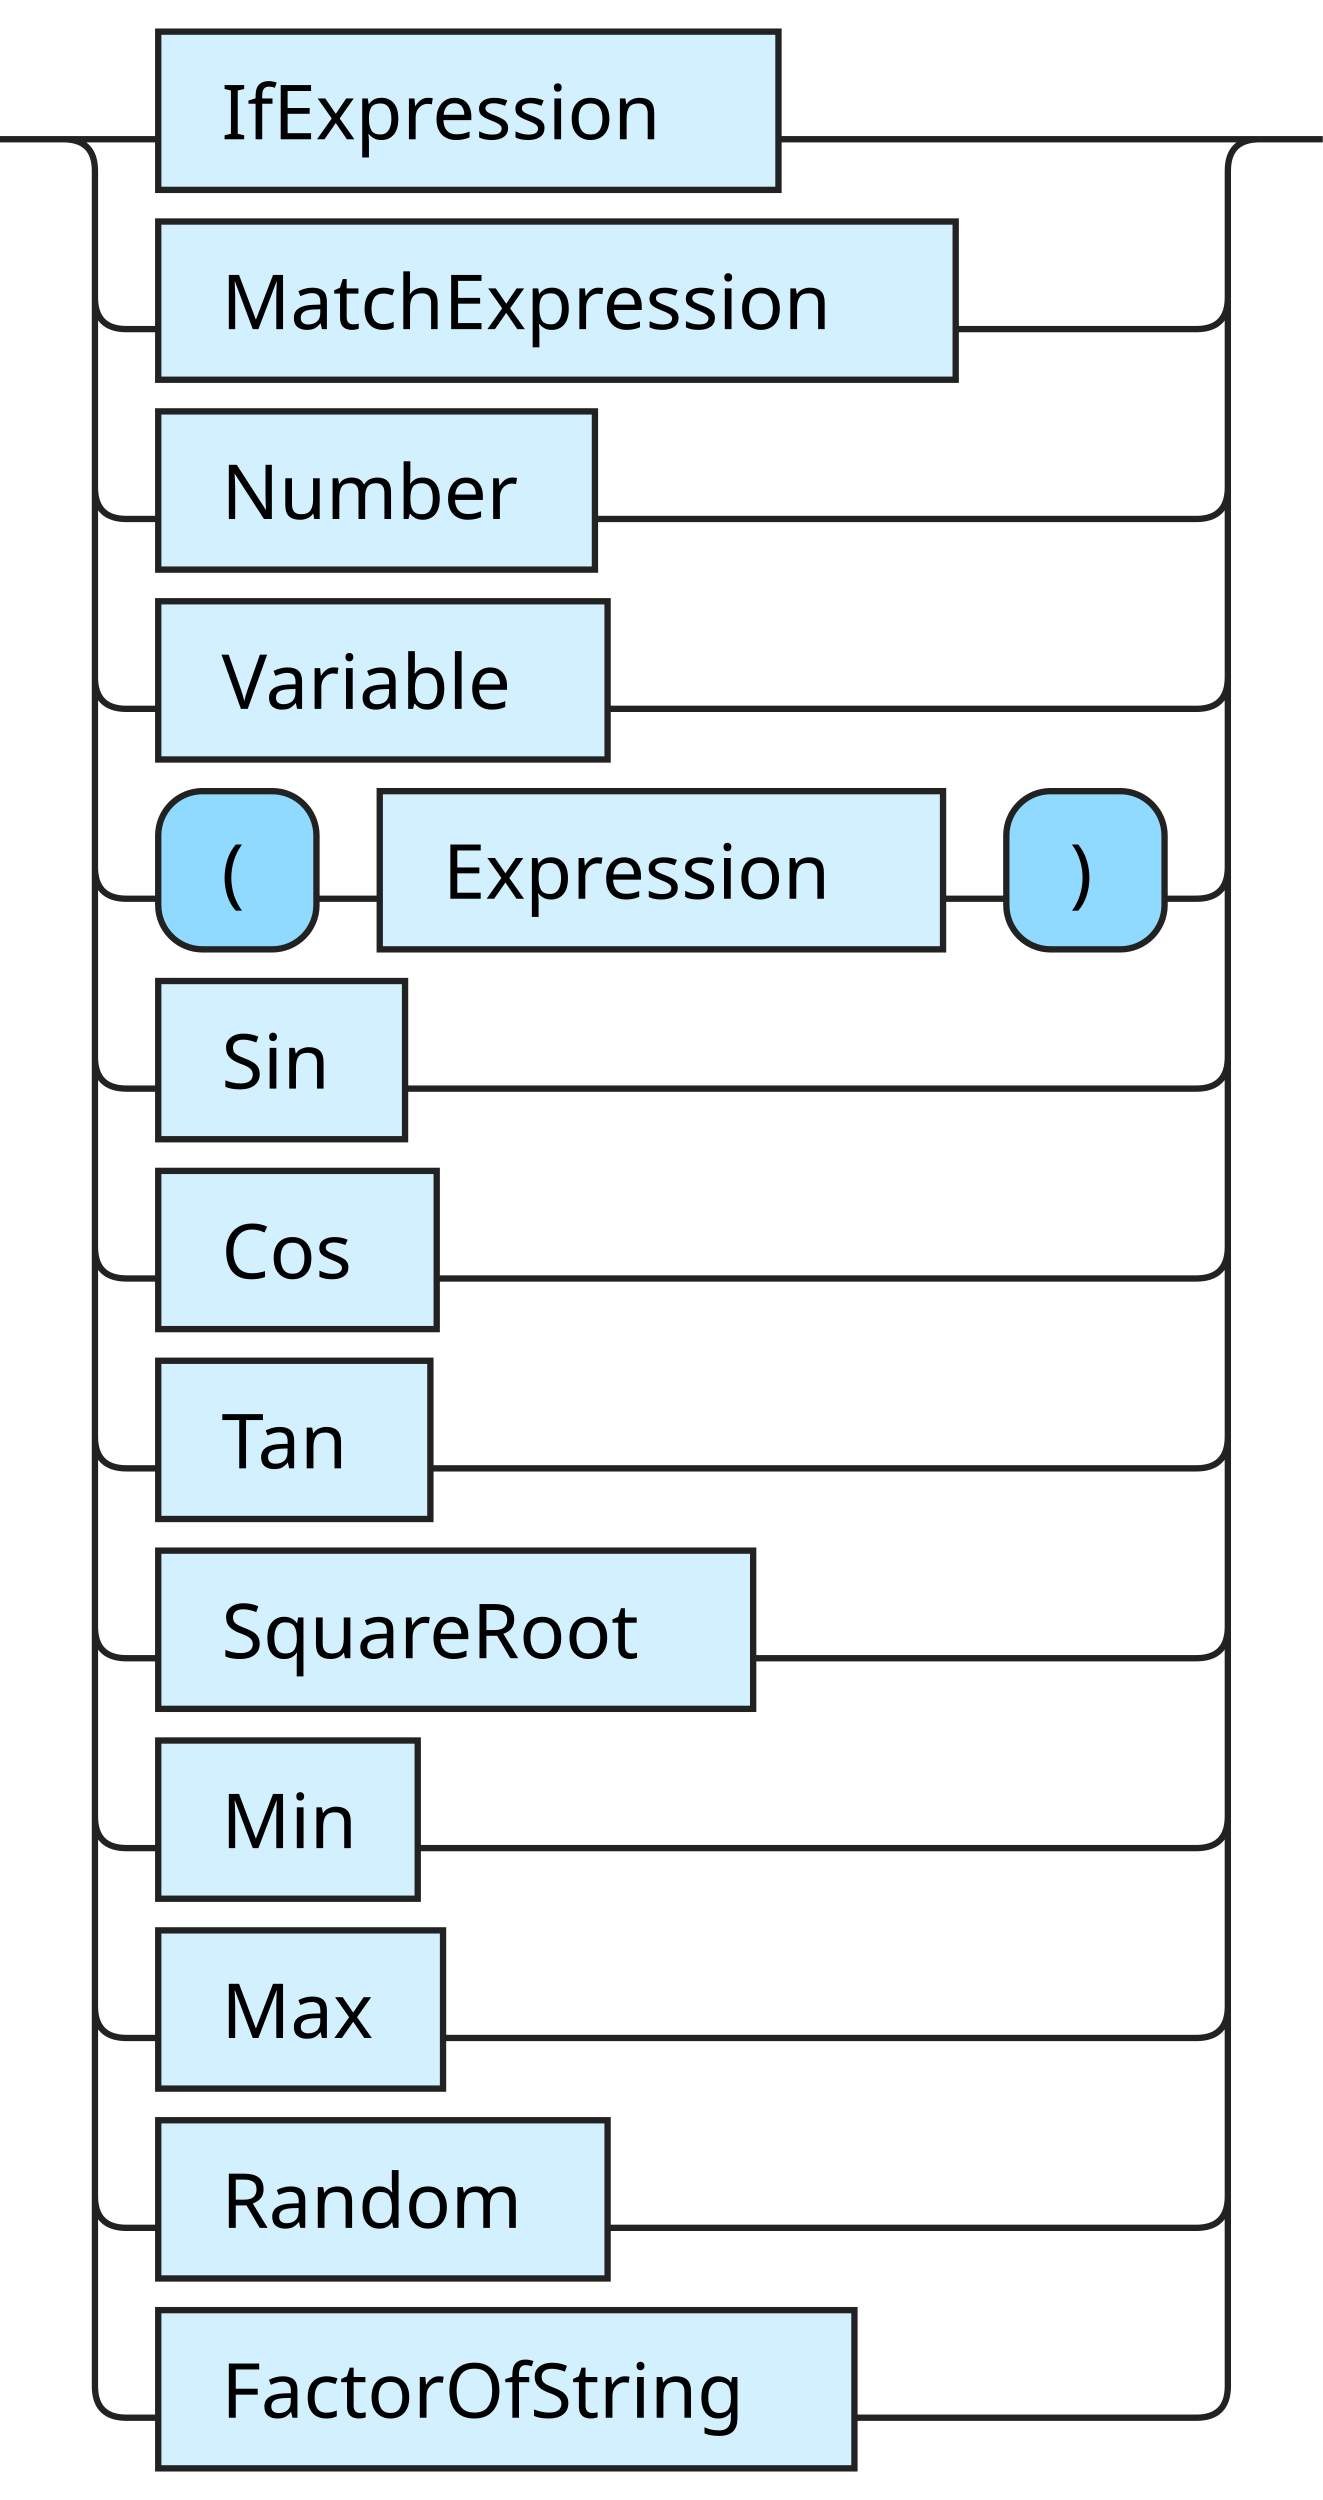
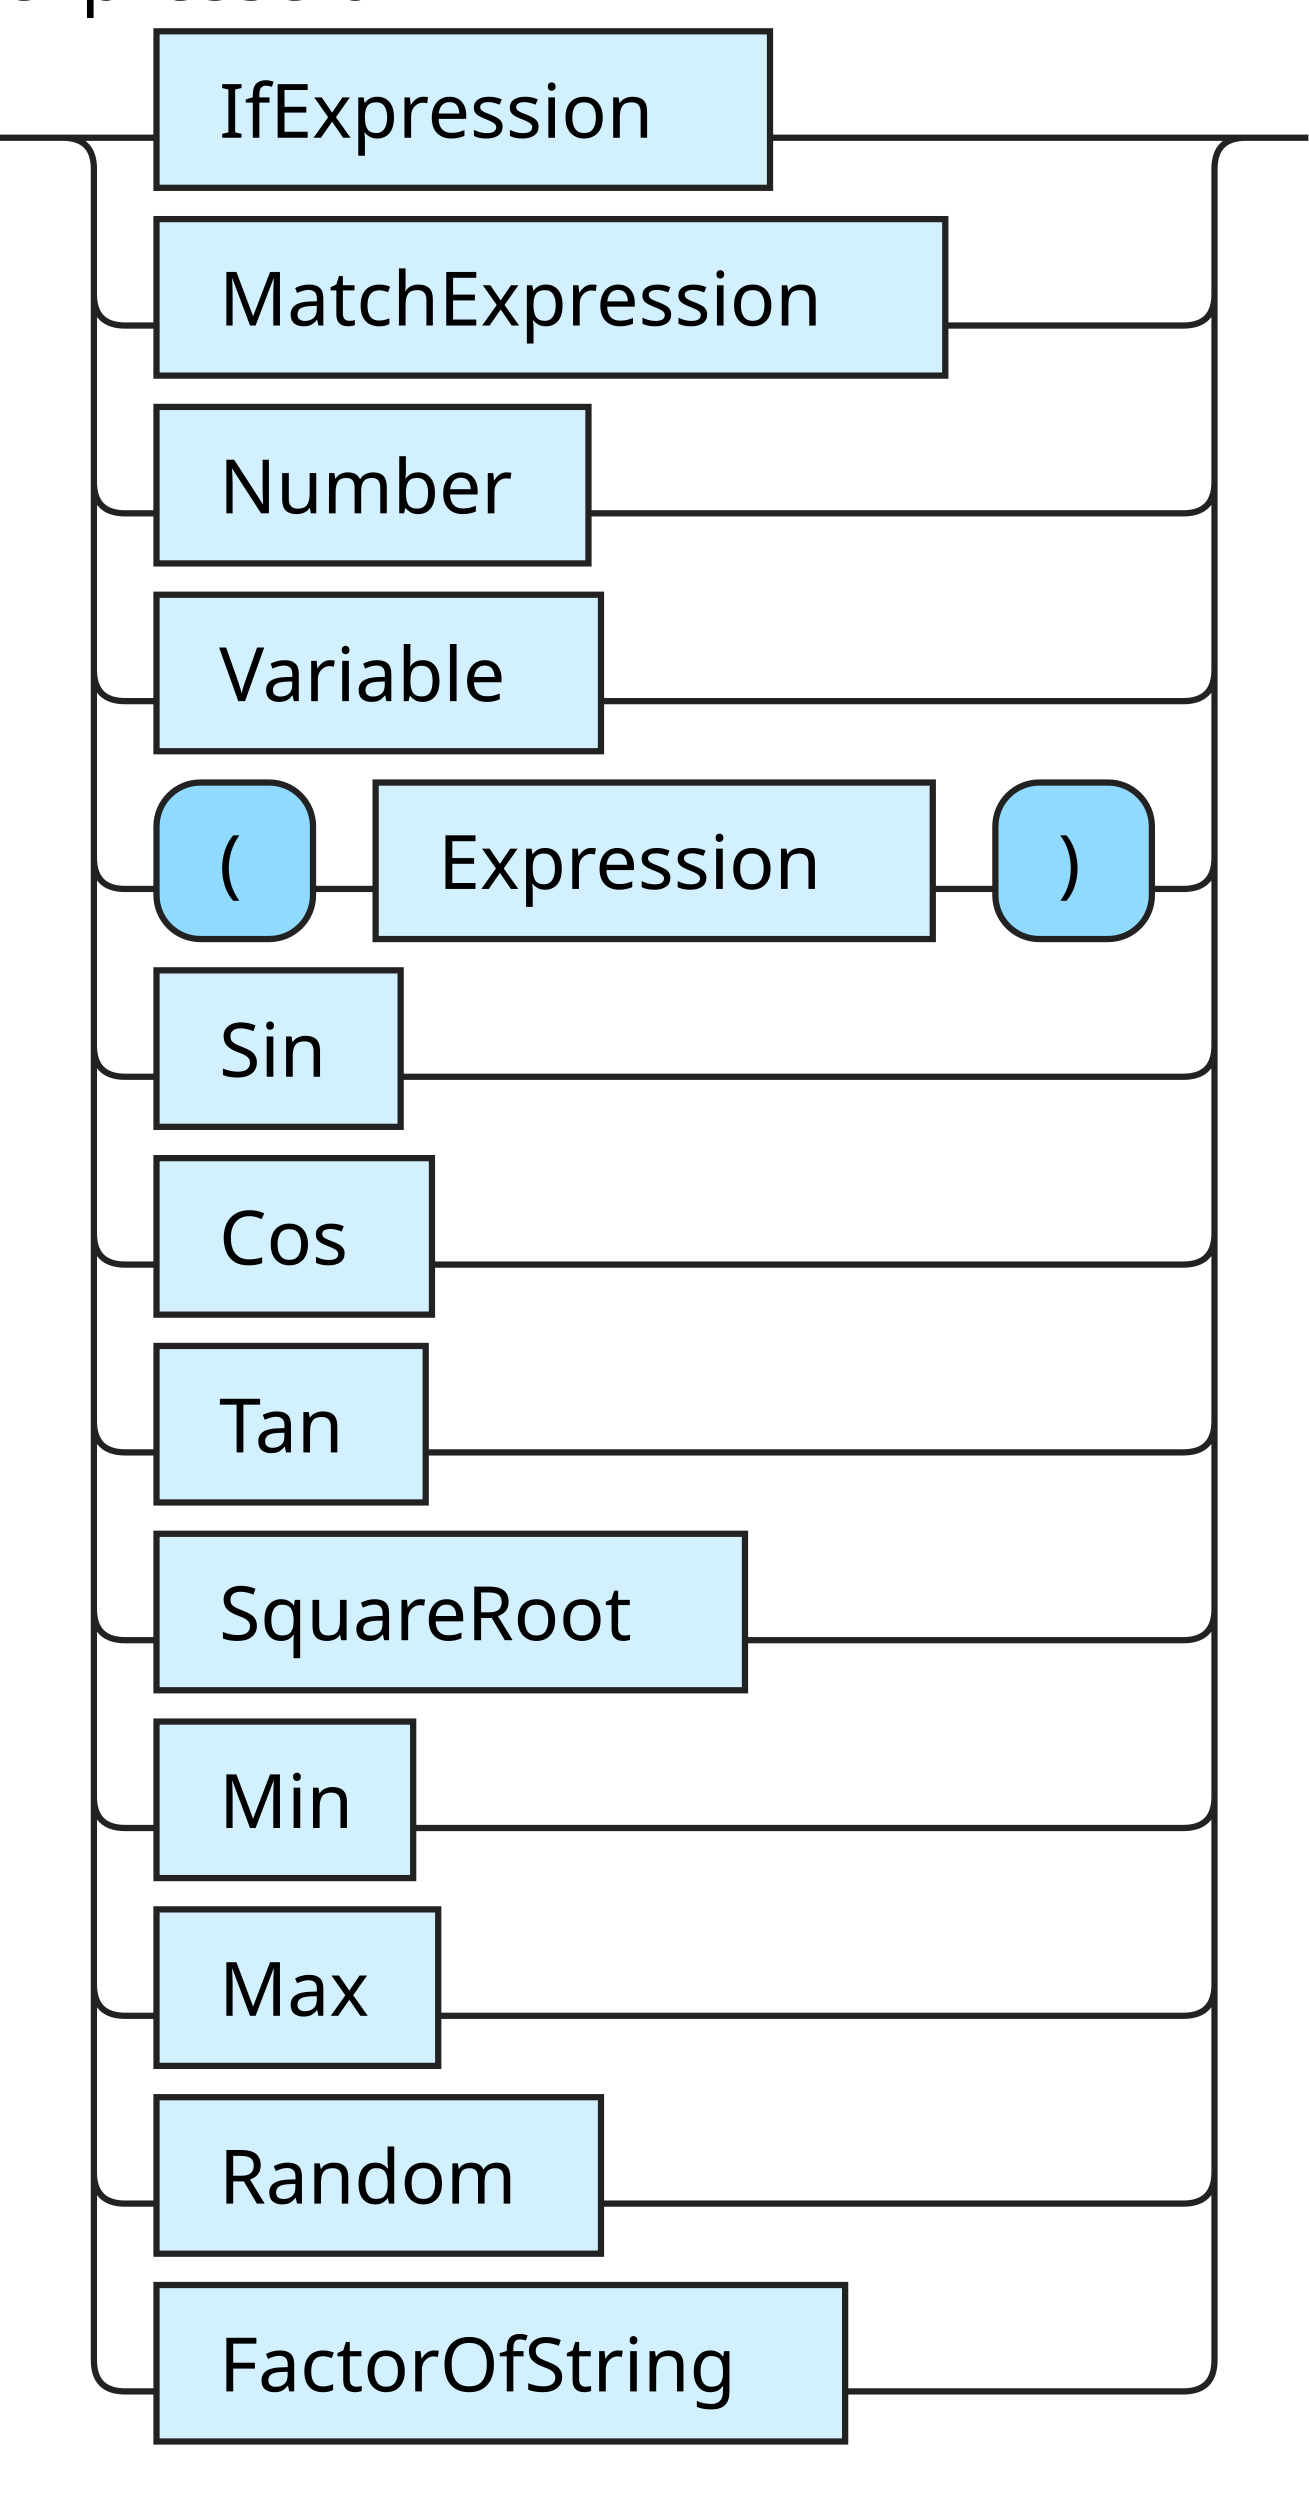
- <svg xmlns="http://www.w3.org/2000/svg" xmlns:xlink="http://www.w3.org/1999/xlink" version="1.1" width="209" height="395" viewbox="0 0 209 395">
-   <defs>
-     <style type="text/css">.c{fill:none;stroke:#222222;}.i{fill:#000000;font-family:Verdana,Sans-serif;font-size:12px;}.l{fill:#90d9ff;stroke:#222222;}.r{fill:#d3f0ff;stroke:#222222;}</style>
-   </defs>
-   <path class="c" d="M0 22h25m98 0h81m-189 25q0 5 5 5h5m126 0h38q5 0 5-5m-179 30q0 5 5 5h5m69 0h95q5 0 5-5m-179 30q0 5 5 5h5m71 0h93q5 0 5-5m-179 30q0 5 5 5h5m25 0h10m89 0h10m25 0h5q5 0 5-5m-179 30q0 5 5 5h5m39 0h125q5 0 5-5m-179 30q0 5 5 5h5m44 0h120q5 0 5-5m-179 30q0 5 5 5h5m43 0h121q5 0 5-5m-179 30q0 5 5 5h5m94 0h70q5 0 5-5m-179 30q0 5 5 5h5m41 0h123q5 0 5-5m-179 30q0 5 5 5h5m45 0h119q5 0 5-5m-179 30q0 5 5 5h5m71 0h93q5 0 5-5m-184-325q5 0 5 5v350q0 5 5 5h5m110 0h54q5 0 5-5v-350q0-5 5-5m5 0h5" />
-   <a xlink:href="#IfExpression">
-     <rect class="r" x="25" y="5" width="98" height="25" />
-     <text class="i" x="35" y="22">IfExpression</text>
-   </a>
-   <a xlink:href="#MatchExpression">
-     <rect class="r" x="25" y="35" width="126" height="25" />
-     <text class="i" x="35" y="52">MatchExpression</text>
-   </a>
-   <a xlink:href="#Number">
-     <rect class="r" x="25" y="65" width="69" height="25" />
-     <text class="i" x="35" y="82">Number</text>
-   </a>
-   <a xlink:href="#Variable">
-     <rect class="r" x="25" y="95" width="71" height="25" />
-     <text class="i" x="35" y="112">Variable</text>
-   </a>
-   <rect class="l" x="25" y="125" width="25" height="25" rx="7" />
-   <text class="i" x="35" y="142">(</text>
-   <a xlink:href="#Expression">
-     <rect class="r" x="60" y="125" width="89" height="25" />
-     <text class="i" x="70" y="142">Expression</text>
-   </a>
-   <rect class="l" x="159" y="125" width="25" height="25" rx="7" />
-   <text class="i" x="169" y="142">)</text>
-   <a xlink:href="#Sin">
-     <rect class="r" x="25" y="155" width="39" height="25" />
-     <text class="i" x="35" y="172">Sin</text>
-   </a>
-   <a xlink:href="#Cos">
-     <rect class="r" x="25" y="185" width="44" height="25" />
-     <text class="i" x="35" y="202">Cos</text>
-   </a>
-   <a xlink:href="#Tan">
-     <rect class="r" x="25" y="215" width="43" height="25" />
-     <text class="i" x="35" y="232">Tan</text>
-   </a>
-   <a xlink:href="#SquareRoot">
-     <rect class="r" x="25" y="245" width="94" height="25" />
-     <text class="i" x="35" y="262">SquareRoot</text>
-   </a>
-   <a xlink:href="#Min">
-     <rect class="r" x="25" y="275" width="41" height="25" />
-     <text class="i" x="35" y="292">Min</text>
-   </a>
-   <a xlink:href="#Max">
-     <rect class="r" x="25" y="305" width="45" height="25" />
-     <text class="i" x="35" y="322">Max</text>
-   </a>
-   <a xlink:href="#Random">
-     <rect class="r" x="25" y="335" width="71" height="25" />
-     <text class="i" x="35" y="352">Random</text>
-   </a>
-   <a xlink:href="#FactorOfString">
-     <rect class="r" x="25" y="365" width="110" height="25" />
-     <text class="i" x="35" y="382">FactorOfString</text>
-   </a>
+ <svg xmlns="http://www.w3.org/2000/svg" xmlns:xlink="http://www.w3.org/1999/xlink" version="1.1">
+   <text class="i">expresseion</text>
+   <svg version="1.1" width="209" height="395" viewbox="0 0 209 395">
+     <defs>
+       <style type="text/css">.c{fill:none;stroke:#222222;}.i{fill:#000000;font-family:Verdana,Sans-serif;font-size:12px;}.l{fill:#90d9ff;stroke:#222222;}.r{fill:#d3f0ff;stroke:#222222;}</style>
+     </defs>
+     <path class="c" d="M0 22h25m98 0h81m-189 25q0 5 5 5h5m126 0h38q5 0 5-5m-179 30q0 5 5 5h5m69 0h95q5 0 5-5m-179 30q0 5 5 5h5m71 0h93q5 0 5-5m-179 30q0 5 5 5h5m25 0h10m89 0h10m25 0h5q5 0 5-5m-179 30q0 5 5 5h5m39 0h125q5 0 5-5m-179 30q0 5 5 5h5m44 0h120q5 0 5-5m-179 30q0 5 5 5h5m43 0h121q5 0 5-5m-179 30q0 5 5 5h5m94 0h70q5 0 5-5m-179 30q0 5 5 5h5m41 0h123q5 0 5-5m-179 30q0 5 5 5h5m45 0h119q5 0 5-5m-179 30q0 5 5 5h5m71 0h93q5 0 5-5m-184-325q5 0 5 5v350q0 5 5 5h5m110 0h54q5 0 5-5v-350q0-5 5-5m5 0h5" />
+     <a xlink:href="#IfExpression">
+       <rect class="r" x="25" y="5" width="98" height="25" />
+       <text class="i" x="35" y="22">IfExpression</text>
+     </a>
+     <a xlink:href="#MatchExpression">
+       <rect class="r" x="25" y="35" width="126" height="25" />
+       <text class="i" x="35" y="52">MatchExpression</text>
+     </a>
+     <a xlink:href="#Number">
+       <rect class="r" x="25" y="65" width="69" height="25" />
+       <text class="i" x="35" y="82">Number</text>
+     </a>
+     <a xlink:href="#Variable">
+       <rect class="r" x="25" y="95" width="71" height="25" />
+       <text class="i" x="35" y="112">Variable</text>
+     </a>
+     <rect class="l" x="25" y="125" width="25" height="25" rx="7" />
+     <text class="i" x="35" y="142">(</text>
+     <a xlink:href="#Expression">
+       <rect class="r" x="60" y="125" width="89" height="25" />
+       <text class="i" x="70" y="142">Expression</text>
+     </a>
+     <rect class="l" x="159" y="125" width="25" height="25" rx="7" />
+     <text class="i" x="169" y="142">)</text>
+     <a xlink:href="#Sin">
+       <rect class="r" x="25" y="155" width="39" height="25" />
+       <text class="i" x="35" y="172">Sin</text>
+     </a>
+     <a xlink:href="#Cos">
+       <rect class="r" x="25" y="185" width="44" height="25" />
+       <text class="i" x="35" y="202">Cos</text>
+     </a>
+     <a xlink:href="#Tan">
+       <rect class="r" x="25" y="215" width="43" height="25" />
+       <text class="i" x="35" y="232">Tan</text>
+     </a>
+     <a xlink:href="#SquareRoot">
+       <rect class="r" x="25" y="245" width="94" height="25" />
+       <text class="i" x="35" y="262">SquareRoot</text>
+     </a>
+     <a xlink:href="#Min">
+       <rect class="r" x="25" y="275" width="41" height="25" />
+       <text class="i" x="35" y="292">Min</text>
+     </a>
+     <a xlink:href="#Max">
+       <rect class="r" x="25" y="305" width="45" height="25" />
+       <text class="i" x="35" y="322">Max</text>
+     </a>
+     <a xlink:href="#Random">
+       <rect class="r" x="25" y="335" width="71" height="25" />
+       <text class="i" x="35" y="352">Random</text>
+     </a>
+     <a xlink:href="#FactorOfString">
+       <rect class="r" x="25" y="365" width="110" height="25" />
+       <text class="i" x="35" y="382">FactorOfString</text>
+     </a>
+   </svg>
</svg>
